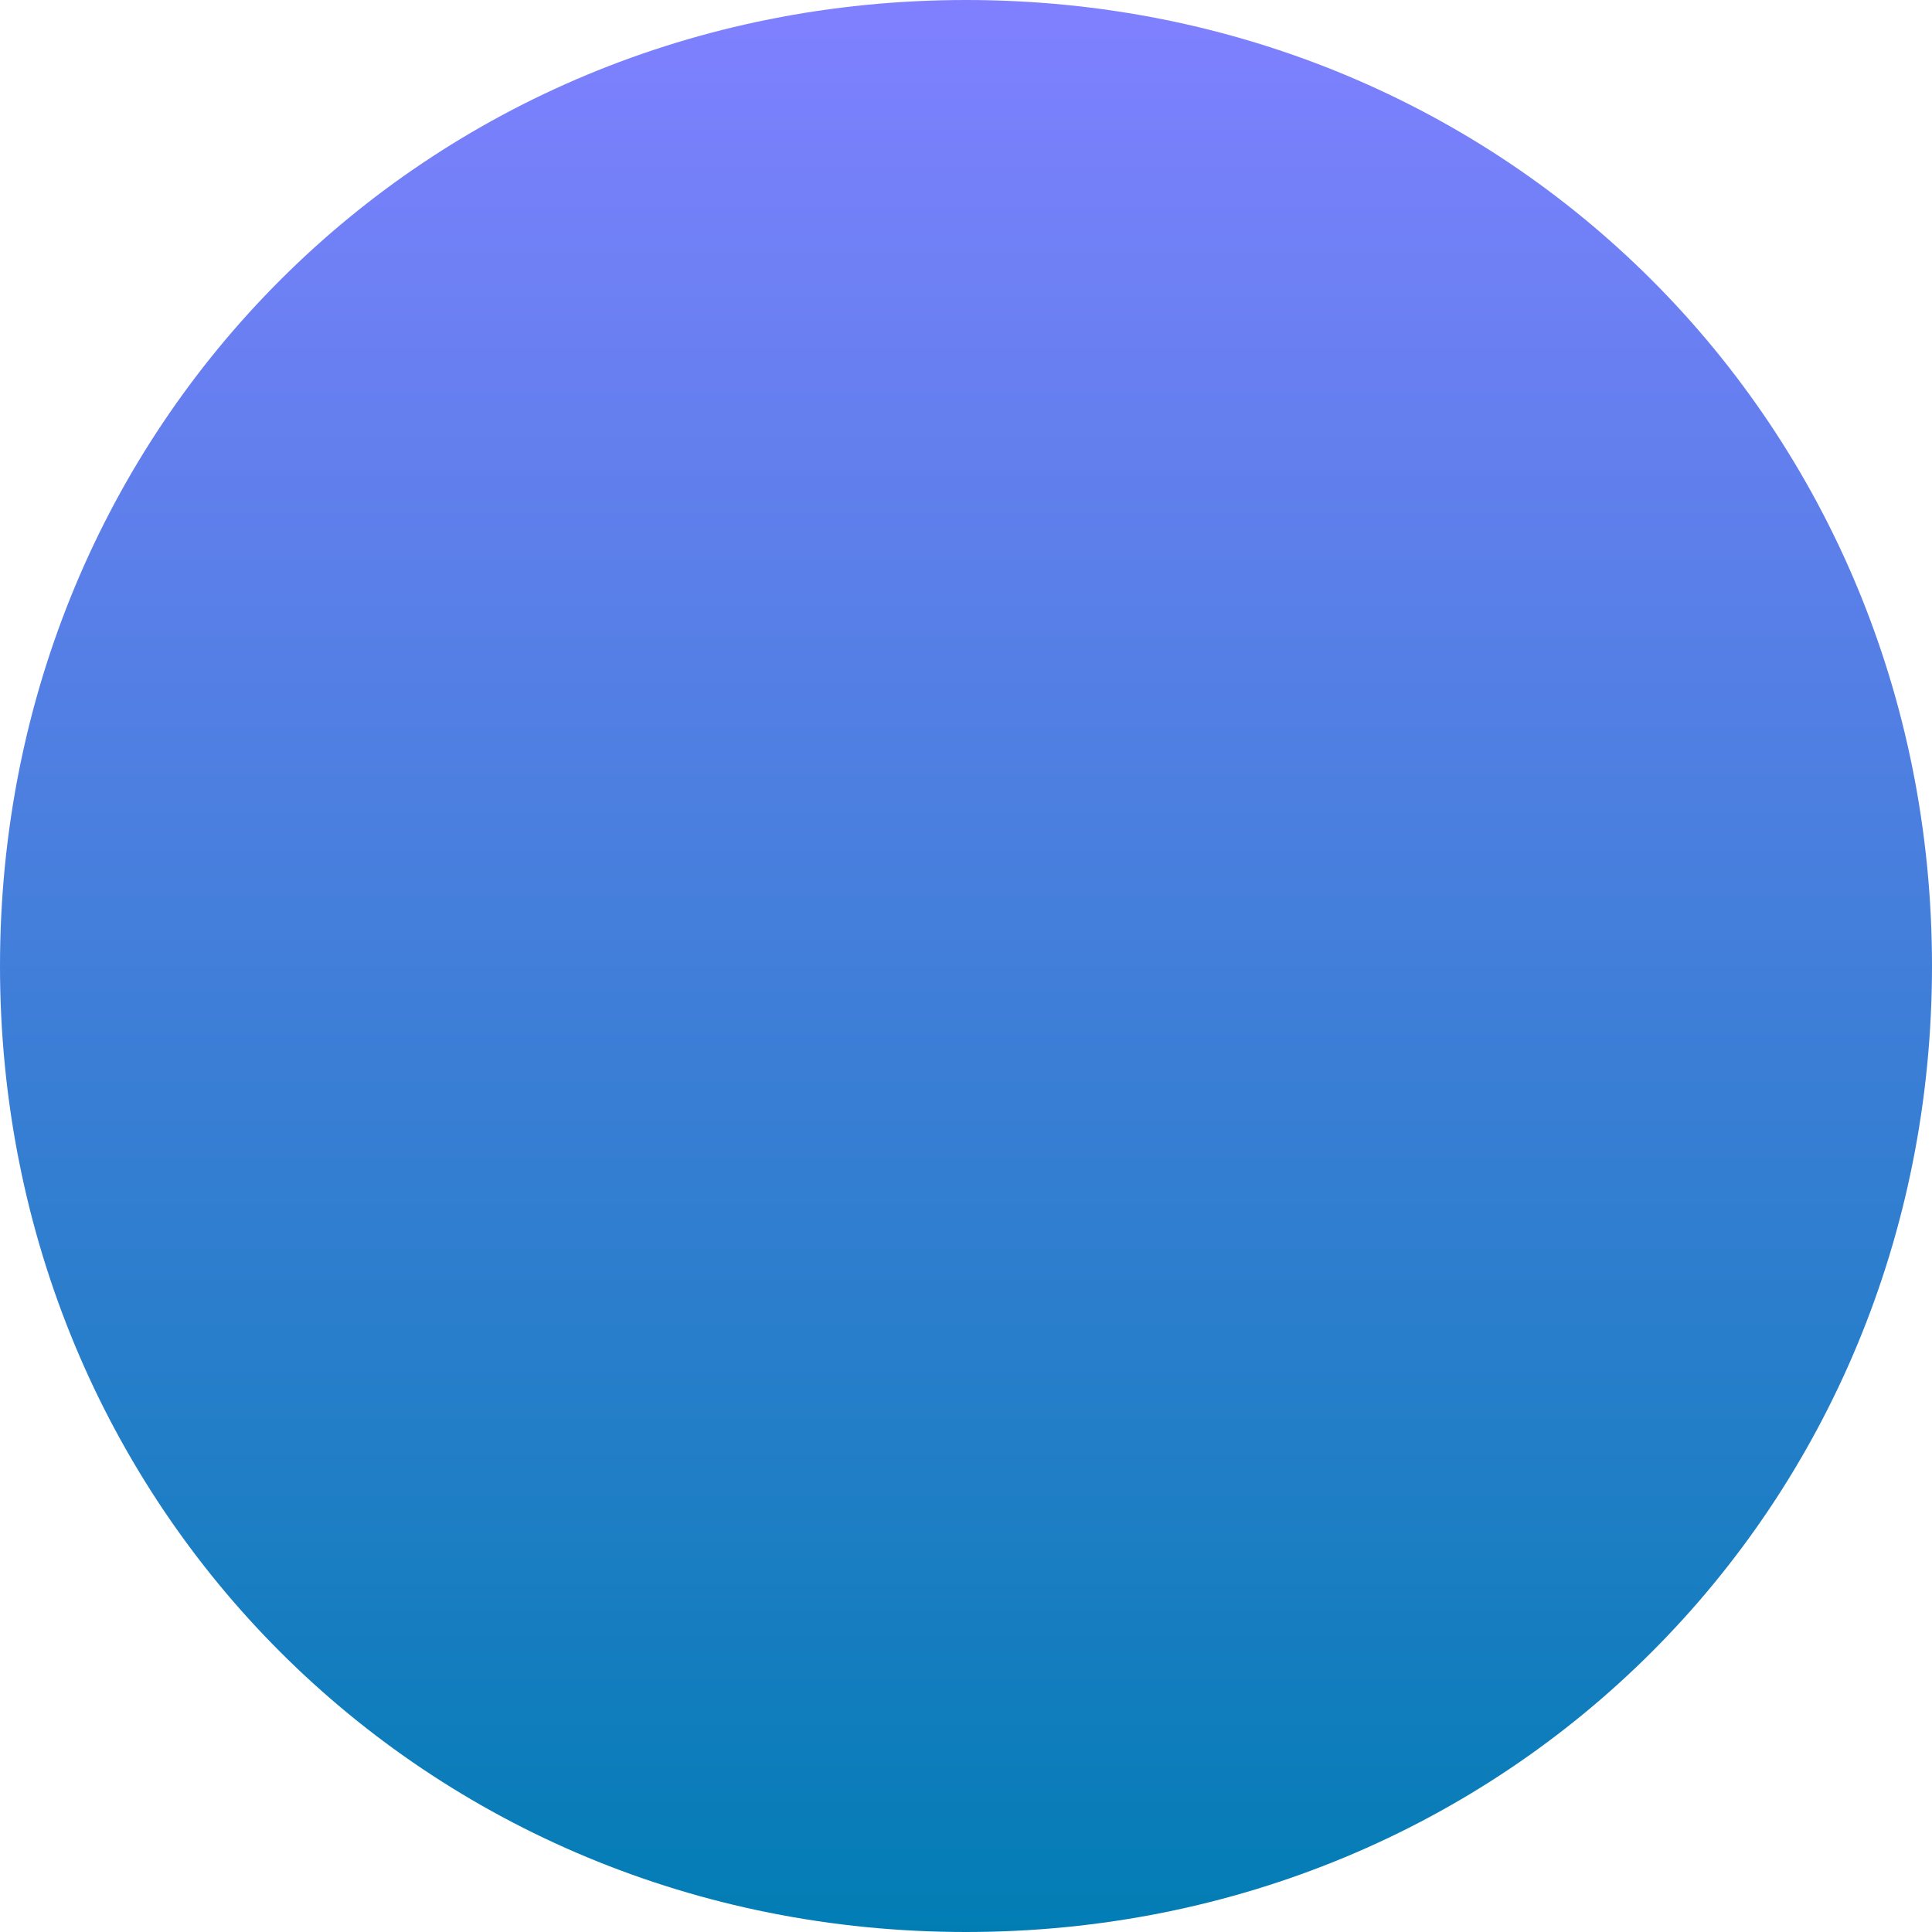
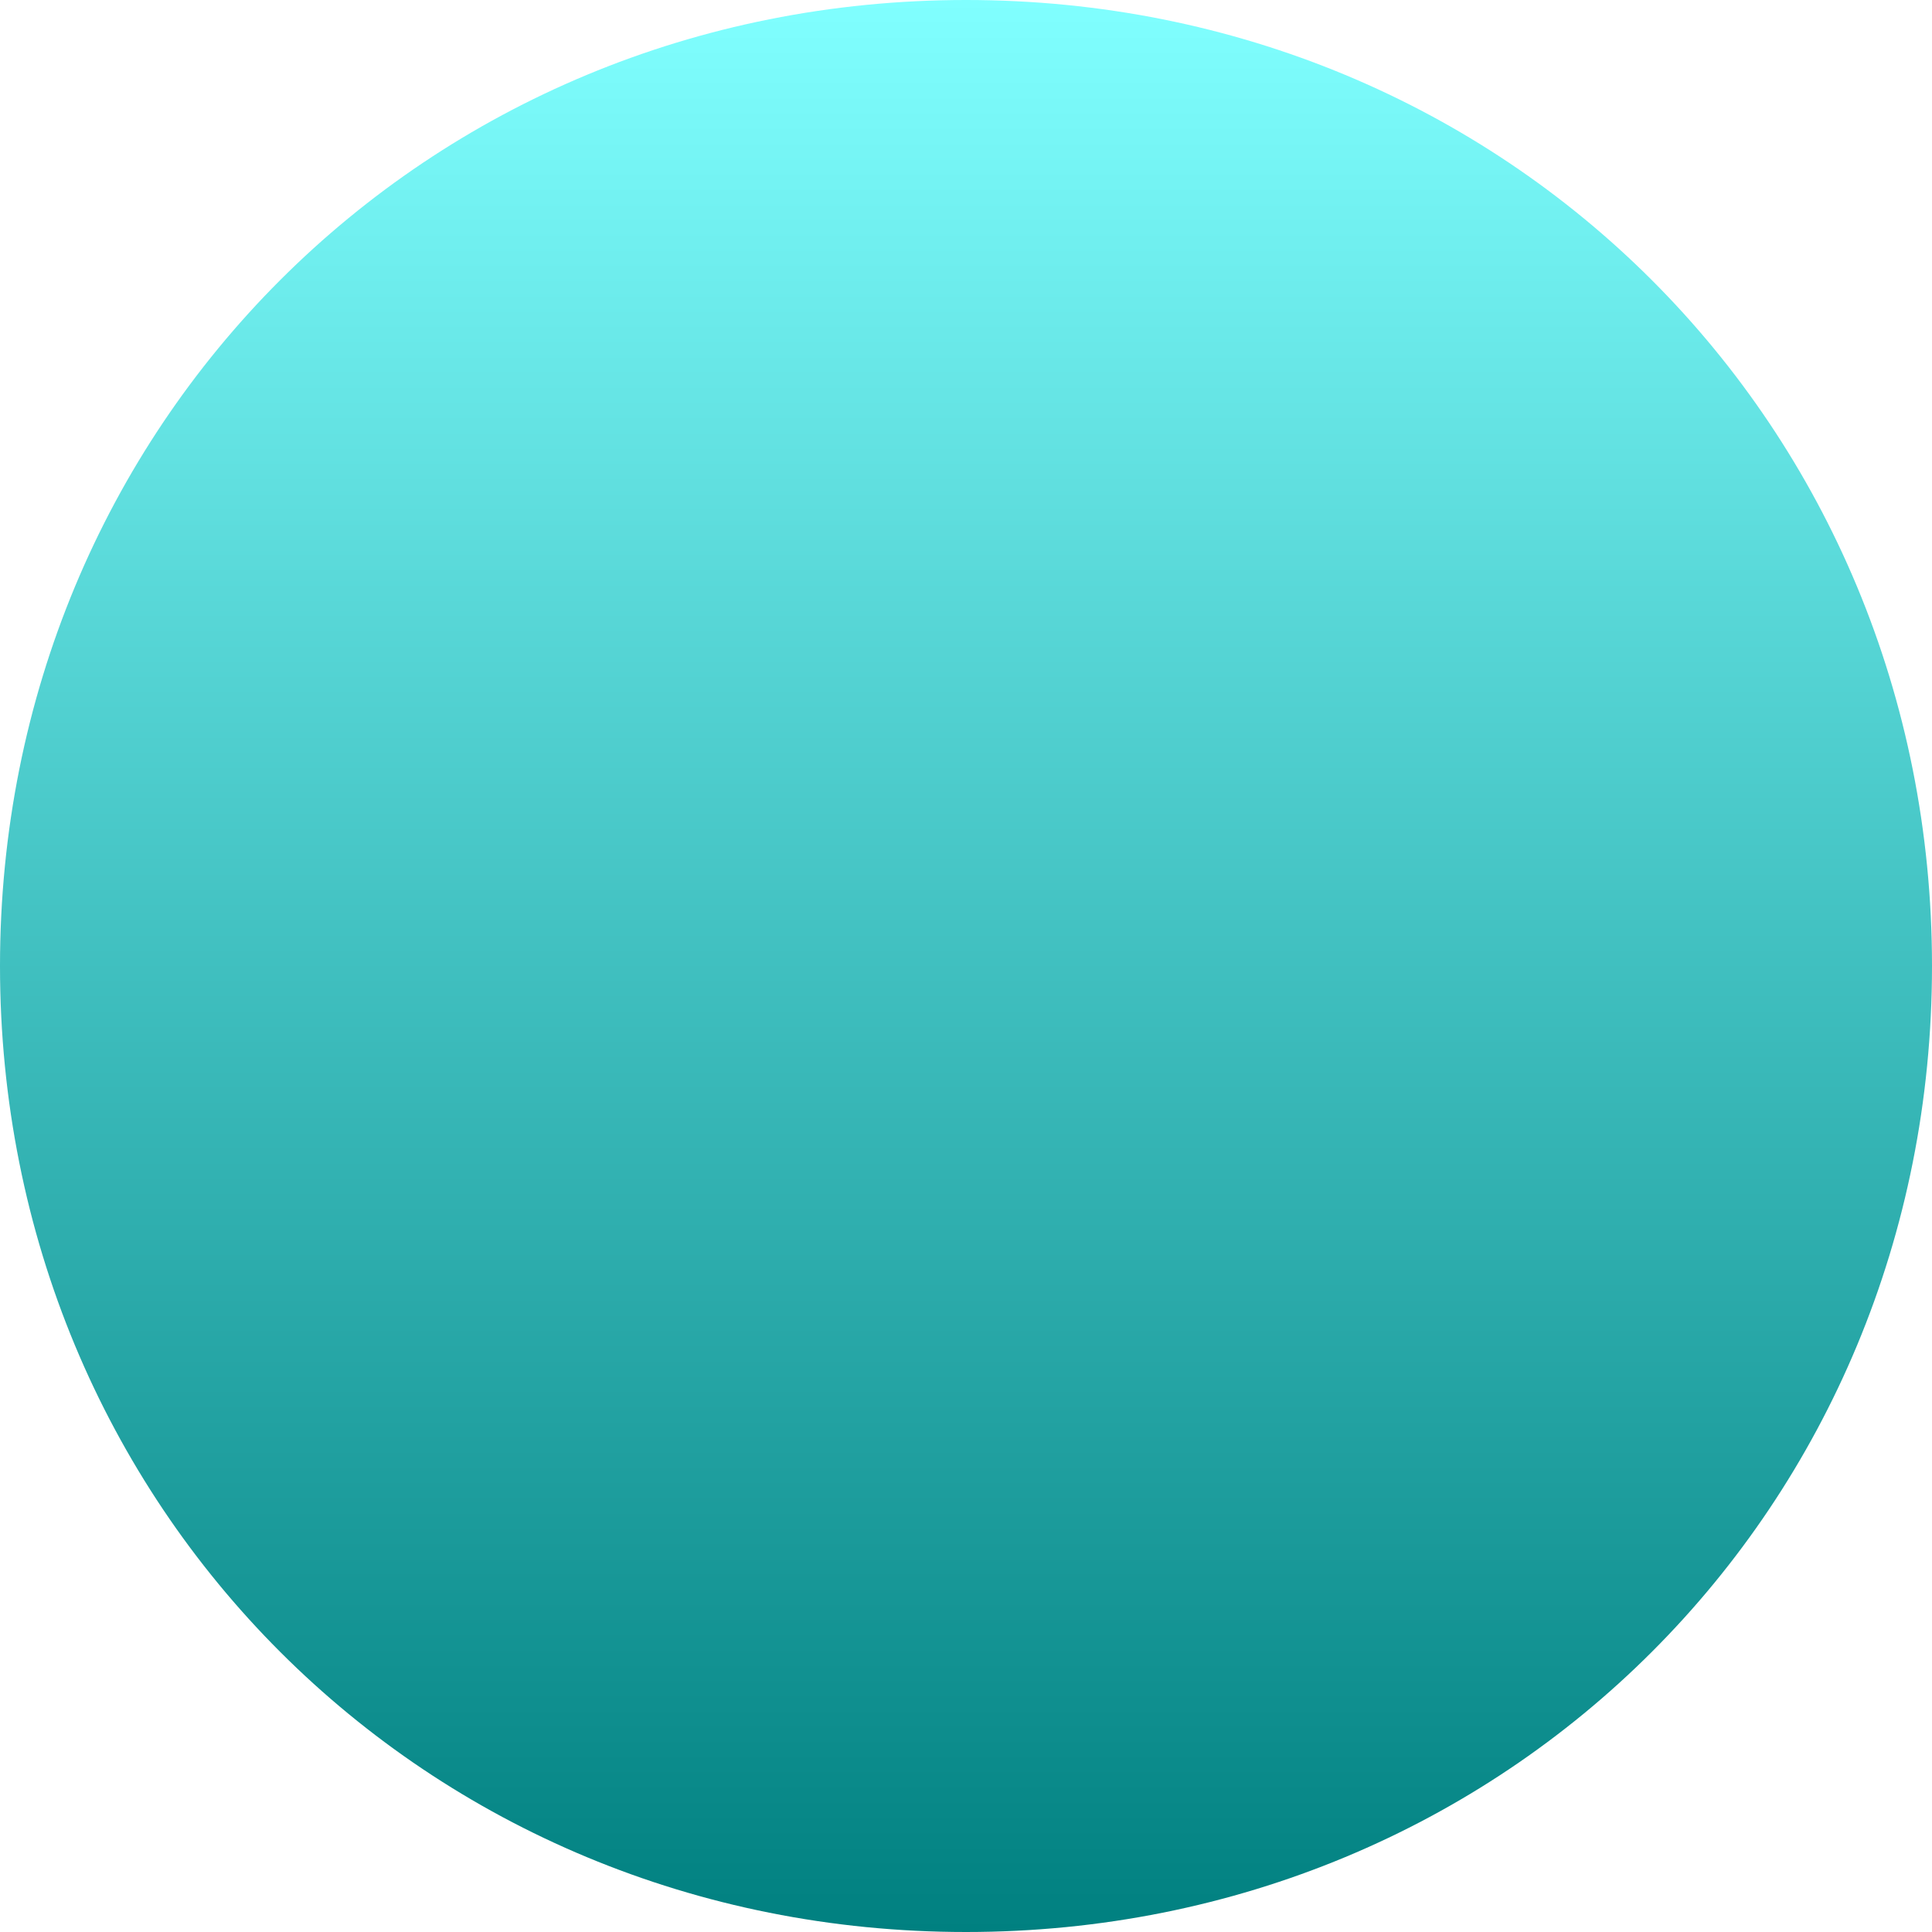
<svg xmlns="http://www.w3.org/2000/svg" version="1.1" width="150px" height="150px">
  <defs>
-     <linearGradient gradientUnits="userSpaceOnUse" x1="1119" y1="450" x2="1119" y2="600" id="LinearGradient26">
-       <stop id="Stop27" stop-color="#8080ff" offset="0" />
-       <stop id="Stop28" stop-color="#027db4" offset="1" />
+     <linearGradient gradientUnits="userSpaceOnUse" x1="828" y1="450" x2="828" y2="600" id="LinearGradient743">
+       <stop id="Stop744" stop-color="#80ffff" offset="0" />
+       <stop id="Stop745" stop-color="#008080" offset="1" />
    </linearGradient>
  </defs>
-   <g transform="matrix(1 0 0 1 -1044 -450 )">
-     <path d="M 1119 450  C 1161 450  1194 483  1194 525  C 1194 567  1161 600  1119 600  C 1077 600  1044 567  1044 525  C 1044 483  1077 450  1119 450  Z " fill-rule="nonzero" fill="url(#LinearGradient26)" stroke="none" />
+   <g transform="matrix(1 0 0 1 -753 -450 )">
+     <path d="M 828 450  C 870 450  903 483  903 525  C 903 567  870 600  828 600  C 786 600  753 567  753 525  C 753 483  786 450  828 450  Z " fill-rule="nonzero" fill="url(#LinearGradient743)" stroke="none" />
  </g>
</svg>
